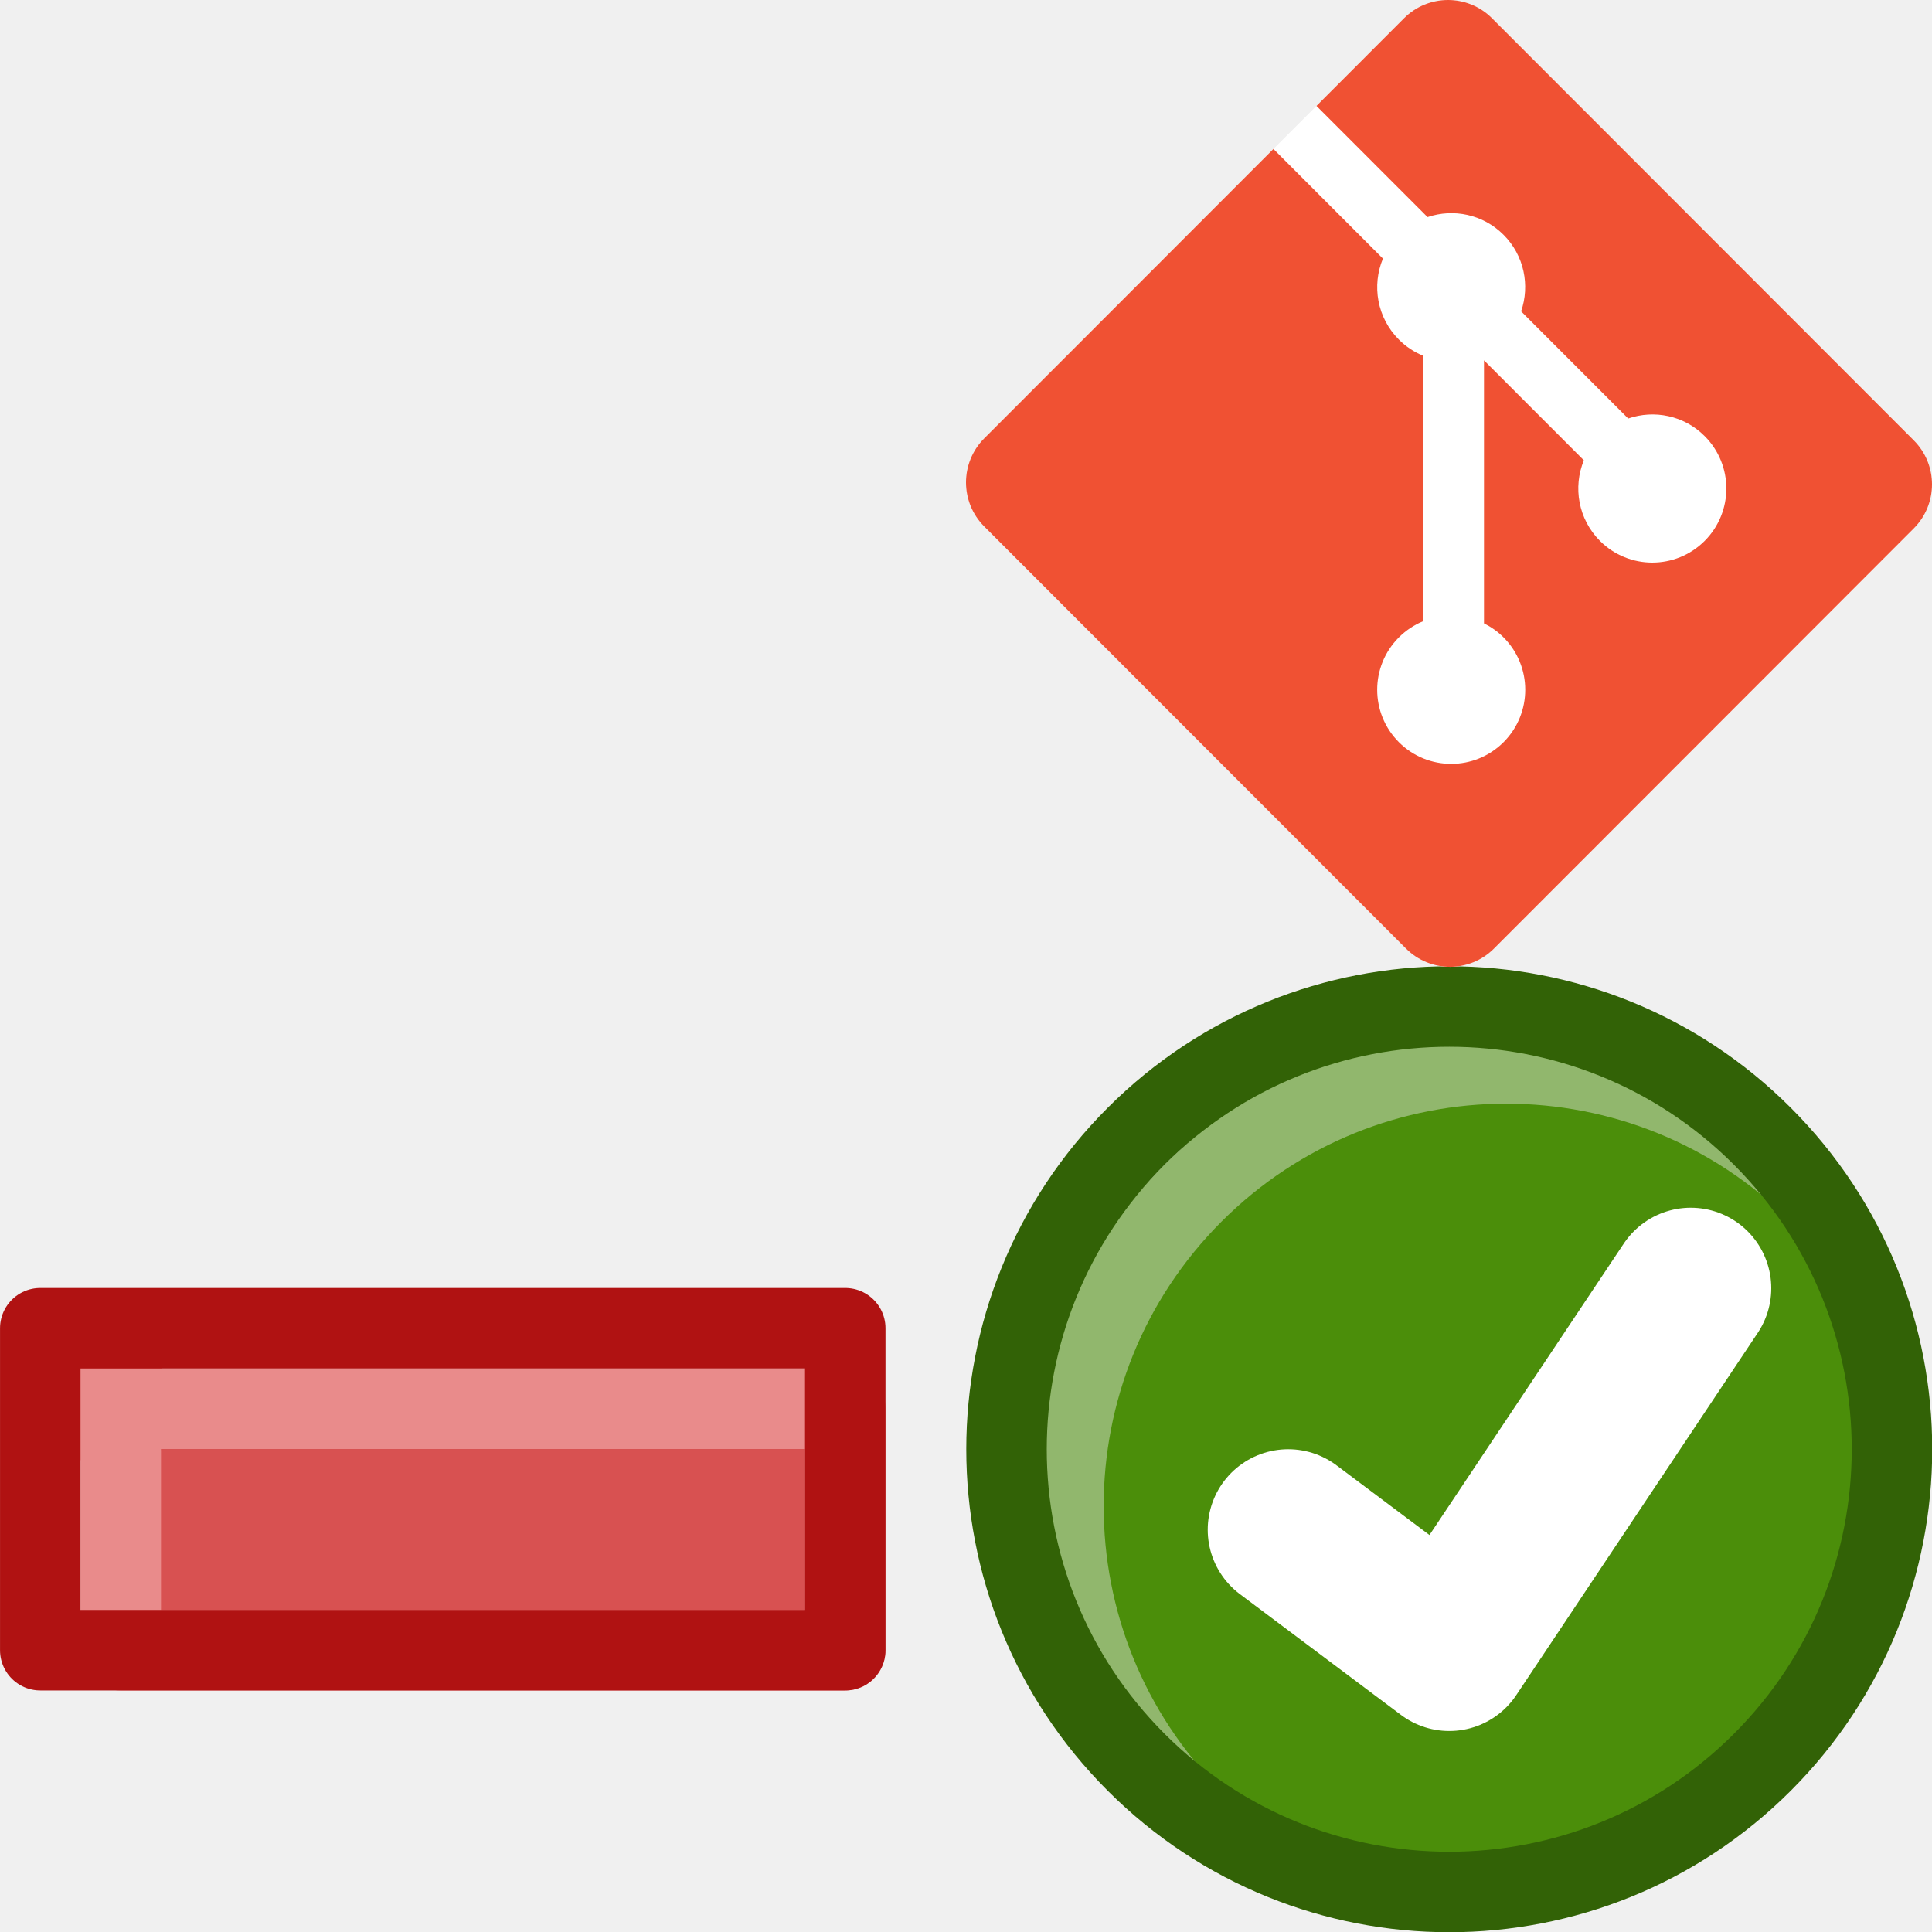
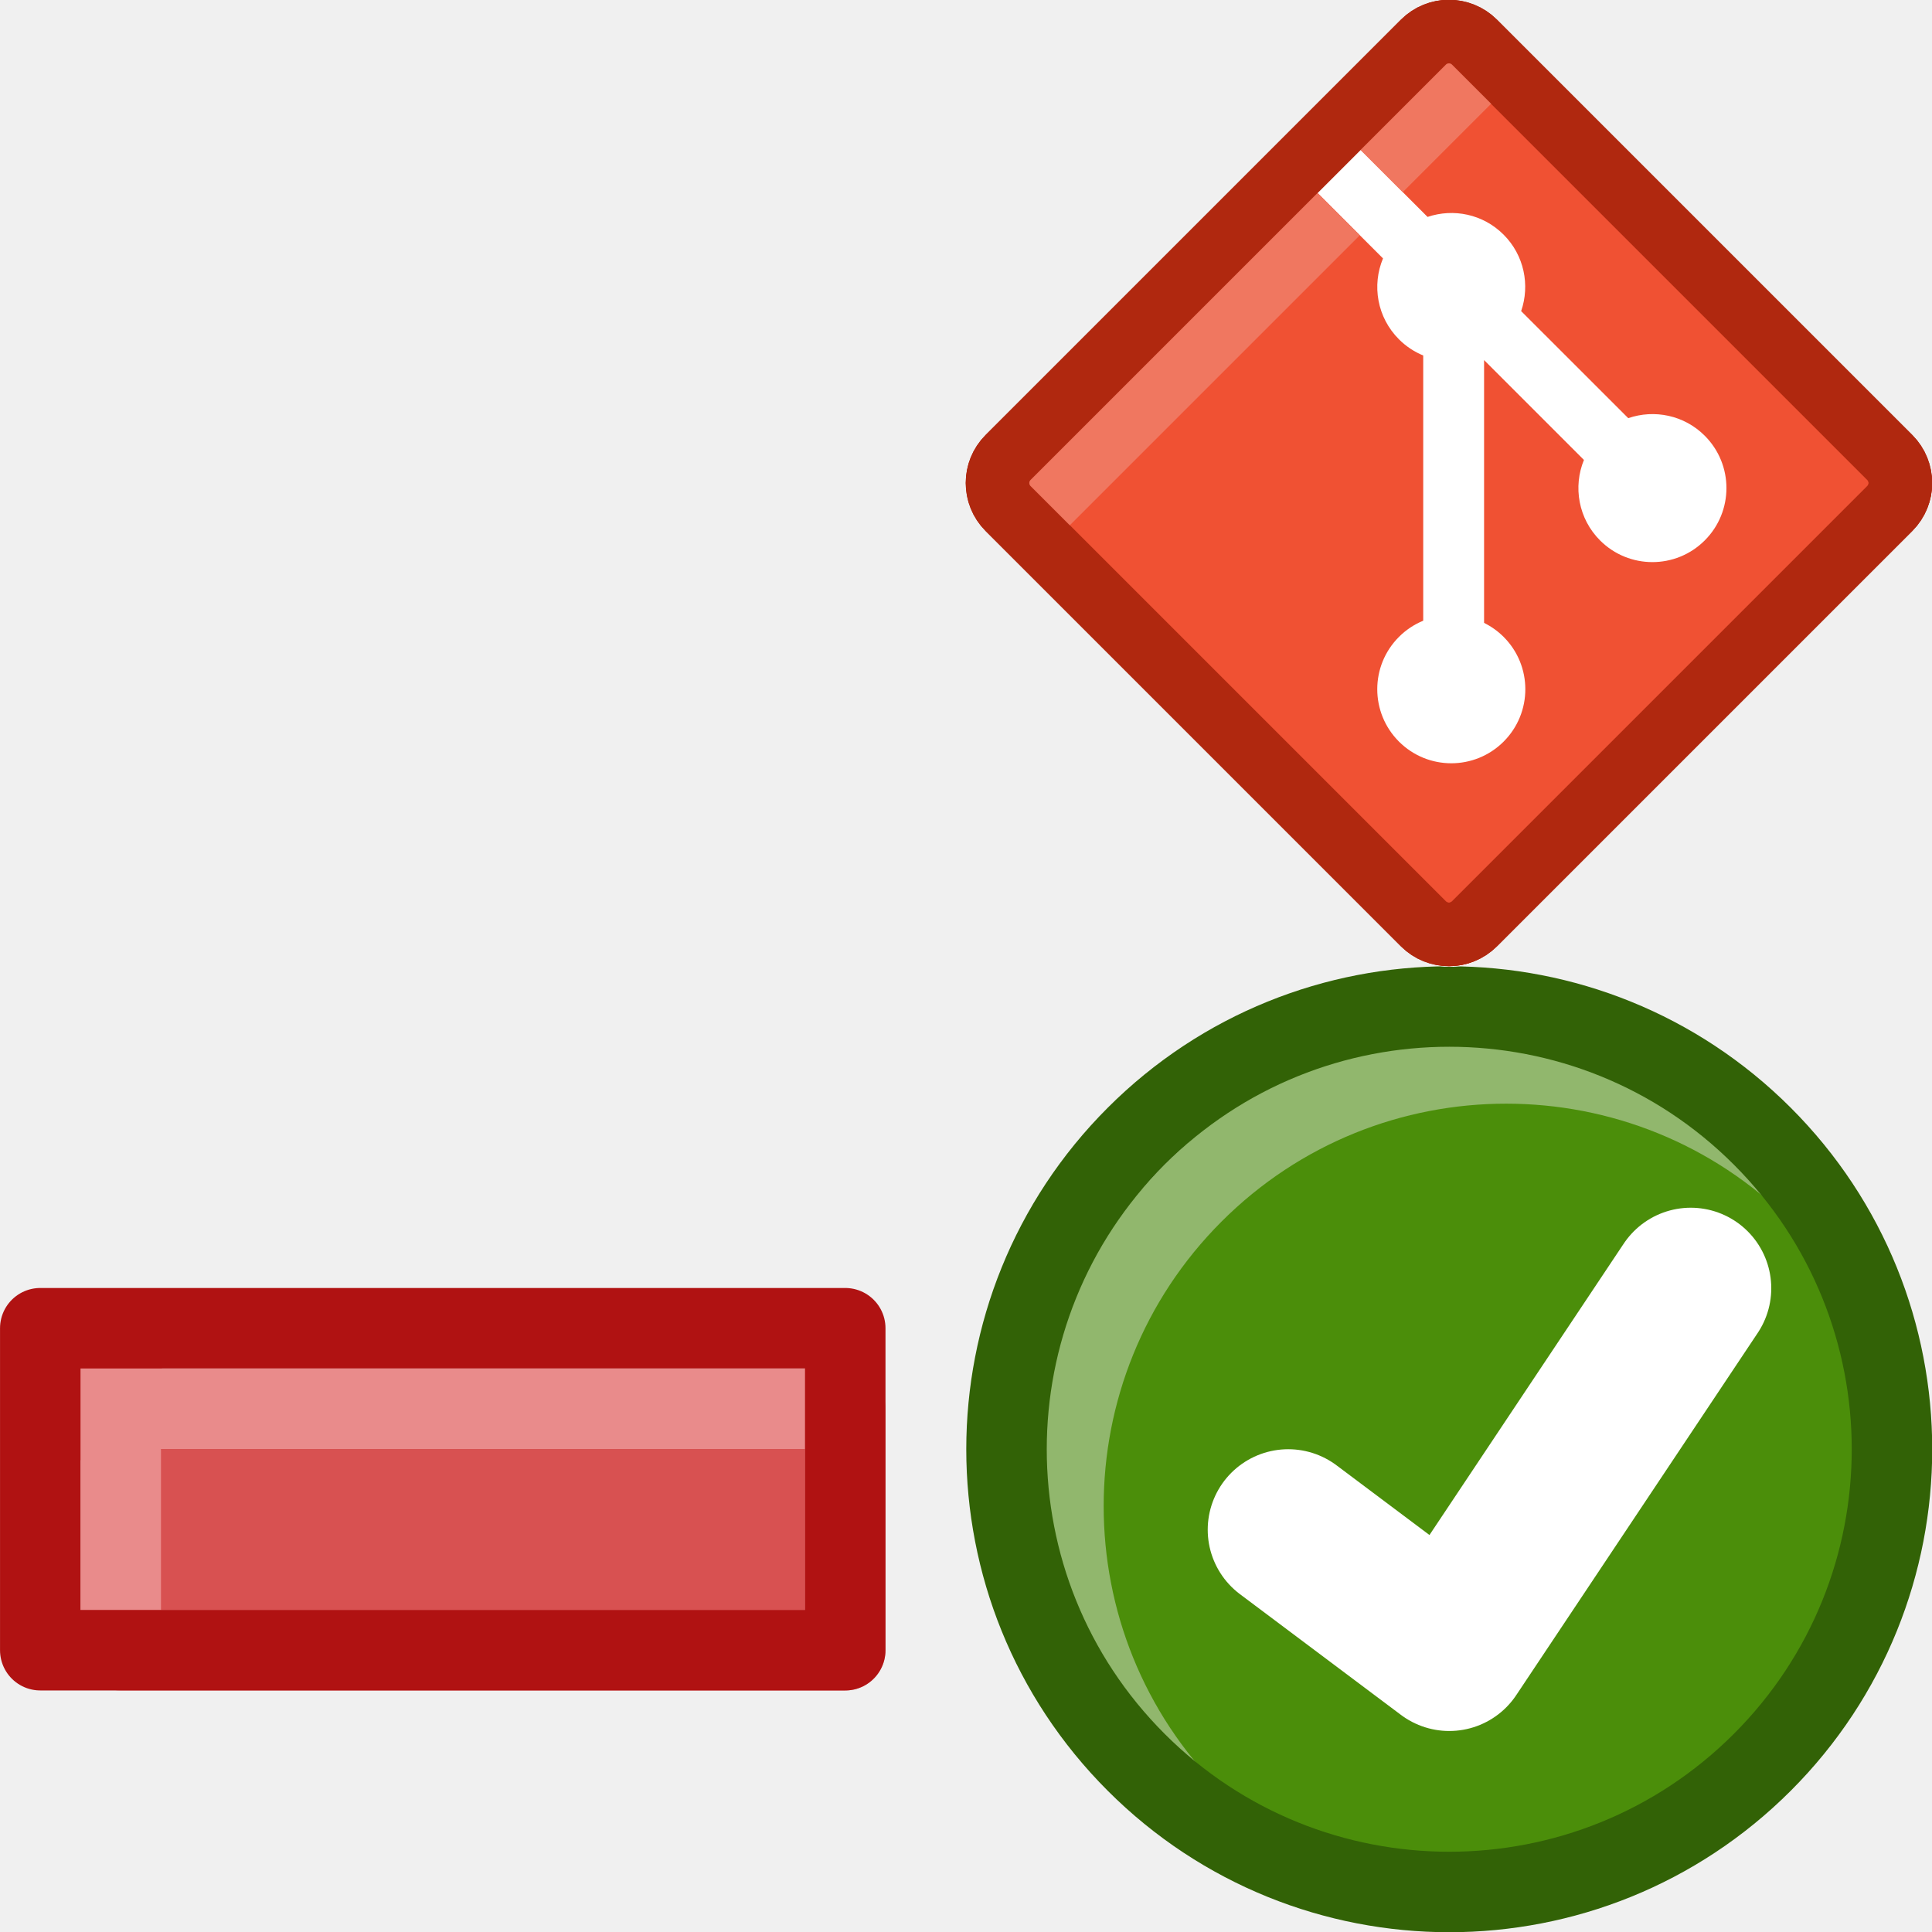
<svg xmlns="http://www.w3.org/2000/svg" version="1.1" width="32" viewBox="0 0 32 32" height="32">
  <g>
    <defs id="defs6" />
    <g id="g846" transform="translate(-16,-1.333334)">
      <path id="path819" d="m 17.333,24 1.186,0.667 H 30 v 4 H 18 v -3.299 z" style="fill:#d85151;fill-opacity:1;stroke:#e98b8b;stroke-width:1.333;stroke-linecap:butt;stroke-linejoin:round;stroke-miterlimit:4;stroke-dasharray:none;stroke-opacity:1" />
      <path id="path819-3" d="M 16.667,23.333 H 30 v 5.333 H 16.667 Z" style="fill:none;fill-opacity:1;stroke:#b01212;stroke-width:1.333;stroke-linecap:butt;stroke-linejoin:round;stroke-miterlimit:4;stroke-dasharray:none;stroke-opacity:1" />
    </g>
  </g>
  <g>
    <defs id="defs6">
      <clipPath clipPathUnits="userSpaceOnUse" id="clipPath852">
        <circle style="opacity:1;fill:none;fill-opacity:1;stroke:#326206;stroke-width:1.333;stroke-linejoin:round;stroke-miterlimit:4;stroke-dasharray:none;stroke-opacity:1" id="circle854" cx="24" cy="24" r="7.333" clip-path="none" />
      </clipPath>
    </defs>
    <g id="g880" transform="translate(0.00419112,0.00419096)">
      <circle transform="rotate(-45,24,24)" clip-path="url(#clipPath852)" r="7.333" cy="25.333" cx="24" id="path819-3" style="opacity:1;fill:#4b8e0a;fill-opacity:1;stroke:#91b76d;stroke-width:1.333;stroke-linejoin:round;stroke-miterlimit:4;stroke-dasharray:none;stroke-opacity:1" />
      <path id="path873" d="m 21.333,25.333 2.667,2 4,-6" style="fill:none;stroke:#ffffff;stroke-width:2.667;stroke-linecap:round;stroke-linejoin:round;stroke-miterlimit:4;stroke-dasharray:none;stroke-opacity:1" />
      <circle transform="rotate(-45)" r="7.333" cy="33.941" cx="3.5527137e-15" id="path819" style="opacity:1;fill:none;fill-opacity:1;stroke:#326206;stroke-width:1.333;stroke-linejoin:round;stroke-miterlimit:4;stroke-dasharray:none;stroke-opacity:1" />
    </g>
  </g>
  <g>
    <defs id="defs6" />
-     <g transform="matrix(0.1741241,0,0,0.1742739,21.97021,-1.12583)" id="g4-3" style="stroke-width:5.741">
-       <path style="fill:#ffffff;fill-opacity:1;stroke-width:5.741" d="m 55.868,48.31 -40.119,-40.117 c -2.31,-2.311 -6.057,-2.311 -8.369,0 l -8.33,8.332 -4.094,4.092 -27.51,27.507 c -2.311,2.313 -2.311,6.06 0,8.371 l 40.121,40.118 c 2.31,2.311 6.056,2.311 8.369,0 l 39.932,-39.932 c 2.311,-2.311 2.311,-6.06 0,-8.371 z" id="path2-6" />
+     <g style="stroke-width:5.741" id="g4-3" transform="matrix(0.1741241,0,0,0.1742739,21.97021,-1.12583)">
+       <path id="path2-6" d="m 55.868,48.31 -40.119,-40.117 c -2.31,-2.311 -6.057,-2.311 -8.369,0 l -8.33,8.332 -4.094,4.092 -27.51,27.507 c -2.311,2.313 -2.311,6.06 0,8.371 l 40.121,40.118 c 2.31,2.311 6.056,2.311 8.369,0 l 39.932,-39.932 c 2.311,-2.311 2.311,-6.06 0,-8.371 z" style="fill:#ffffff;fill-opacity:1;stroke-width:5.741" />
    </g>
-     <g transform="matrix(0.1741241,0,0,0.1742739,15.55516,-0.4457491)" id="g4" style="stroke-width:5.741">
-       <path style="fill:#f05133;stroke-width:5.741" d="M 92.71,44.408 52.591,4.291 c -2.31,-2.311 -6.057,-2.311 -8.369,0 l -8.33,8.332 10.567,10.567 c 2.456,-0.83 5.272,-0.273 7.229,1.685 1.969,1.97 2.521,4.81 1.67,7.275 l 10.186,10.185 c 2.465,-0.85 5.307,-0.3 7.275,1.671 2.75,2.75 2.75,7.206 0,9.958 -2.752,2.751 -7.208,2.751 -9.961,0 -2.068,-2.07 -2.58,-5.11 -1.531,-7.658 l -9.5,-9.499 v 24.997 c 0.67,0.332 1.303,0.774 1.861,1.332 2.75,2.75 2.75,7.206 0,9.959 -2.75,2.749 -7.209,2.749 -9.957,0 -2.75,-2.754 -2.75,-7.21 0,-9.959 0.68,-0.679 1.467,-1.193 2.307,-1.537 v -25.23 c -0.84,-0.344 -1.625,-0.853 -2.307,-1.537 -2.083,-2.082 -2.584,-5.14 -1.516,-7.698 L 31.798,16.715 4.288,44.222 c -2.311,2.313 -2.311,6.06 0,8.371 l 40.121,40.118 c 2.31,2.311 6.056,2.311 8.369,0 L 92.71,52.779 c 2.311,-2.311 2.311,-6.06 0,-8.371 z" id="path2" />
+     <g transform="translate(8.3e-7,-15.99999)" id="g850">
+       <path id="path2-6-3" d="m 31.698,23.287 -6.986,-6.985 c -0.402,-0.402 -1.055,-0.402 -1.457,0 l -1.45,1.451 -0.713,0.713 -4.79,4.79 c -0.402,0.403 -0.402,1.055 0,1.458 l 6.986,6.986 c 0.402,0.402 1.054,0.402 1.457,0 l 6.953,-6.953 c 0.402,-0.402 0.402,-1.055 0,-1.458 z" style="fill:#ffffff;fill-opacity:1;stroke-width:1" />
+       <path id="path2-67" d="m 31.698,23.287 -6.986,-6.985 c -0.402,-0.402 -1.055,-0.402 -1.457,0 l -1.45,1.451 1.84,1.84 c 0.428,-0.145 0.918,-0.048 1.259,0.293 0.343,0.343 0.439,0.838 0.291,1.267 l 1.774,1.773 c 0.429,-0.148 0.924,-0.052 1.267,0.291 0.479,0.479 0.479,1.255 0,1.734 -0.479,0.479 -1.255,0.479 -1.734,0 -0.36,-0.36 -0.449,-0.89 -0.267,-1.333 l -1.654,-1.654 v 4.353 c 0.117,0.058 0.227,0.135 0.324,0.232 0.479,0.479 0.479,1.255 0,1.734 -0.479,0.479 -1.255,0.479 -1.734,0 -0.479,-0.48 -0.479,-1.255 0,-1.734 0.118,-0.118 0.255,-0.208 0.402,-0.268 v -4.393 c -0.146,-0.06 -0.283,-0.149 -0.402,-0.268 -0.363,-0.363 -0.45,-0.895 -0.264,-1.34 l -1.814,-1.814 -4.79,4.79 c -0.402,0.403 -0.402,1.055 0,1.458 l 6.986,6.986 c 0.402,0.402 1.054,0.402 1.457,0 l 6.953,-6.953 c 0.402,-0.402 0.402,-1.055 0,-1.458 z" style="fill:#f05133;stroke-width:1" />
+       <rect style="fill:none;stroke:#b0280f;stroke-width:1.053;stroke-linecap:round;stroke-linejoin:round;stroke-miterlimit:4;stroke-dasharray:none;stroke-opacity:1;stop-color:#000000" id="rect868" width="10.925" height="10.925" x="-5.463" y="28.478" transform="rotate(-45.00001)" ry="0.599" rx="0.599" />
+       <rect style="fill:#f07760;fill-opacity:1;stroke:none;stroke-width:0.953;stroke-linecap:round;stroke-linejoin:round;stroke-miterlimit:4;stroke-dasharray:none;stroke-opacity:1;stop-color:#000000" id="rect884" width="1.153" height="6.904" x="28.842" y="-1.857" transform="rotate(45)" />
+       <rect transform="rotate(45)" y="-5.048" x="28.802" height="2.183" width="1.191" id="rect884-5" style="fill:#f07760;fill-opacity:1;stroke:none;stroke-width:0.953;stroke-linecap:round;stroke-linejoin:round;stroke-miterlimit:4;stroke-dasharray:none;stroke-opacity:1;stop-color:#000000" />
+       <rect rx="0.599" ry="0.599" transform="rotate(-45.00001)" y="28.478" x="-5.463" height="10.925" width="10.925" id="rect868-6" style="fill:none;stroke:#b0280f;stroke-width:1.053;stroke-linecap:round;stroke-linejoin:round;stroke-miterlimit:4;stroke-dasharray:none;stroke-opacity:1;stop-color:#000000" />
    </g>
  </g>
</svg>
